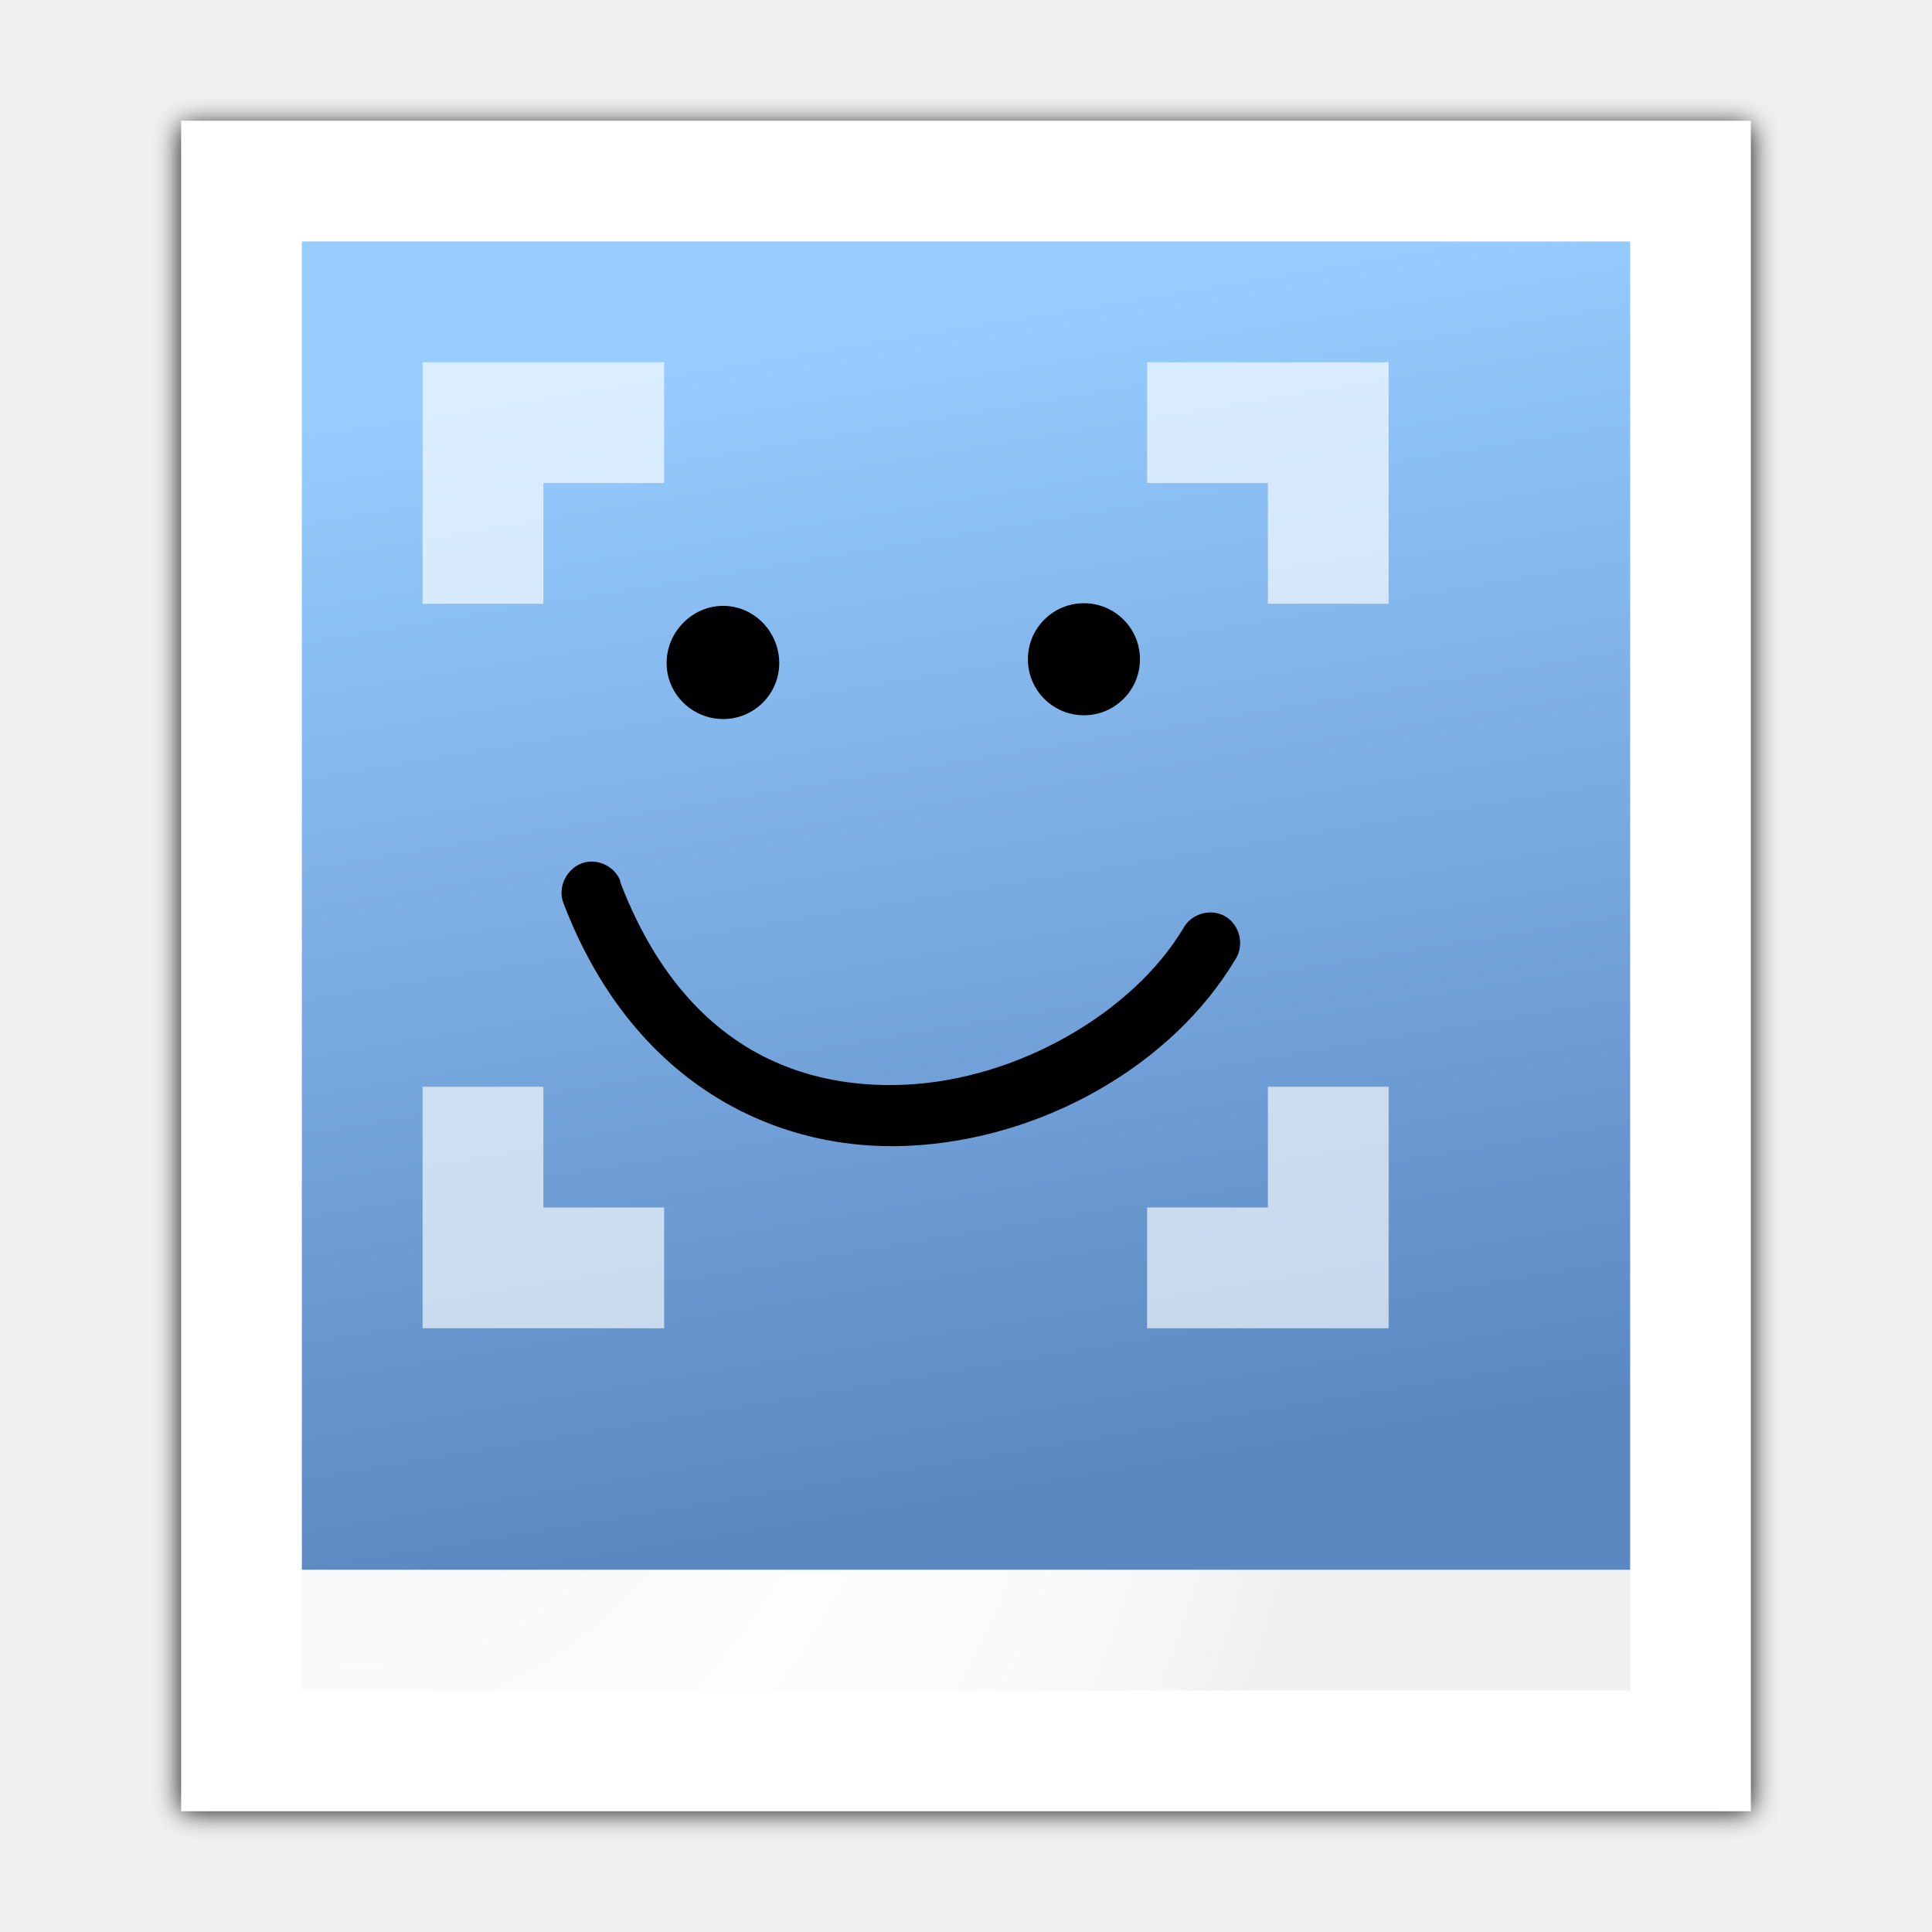
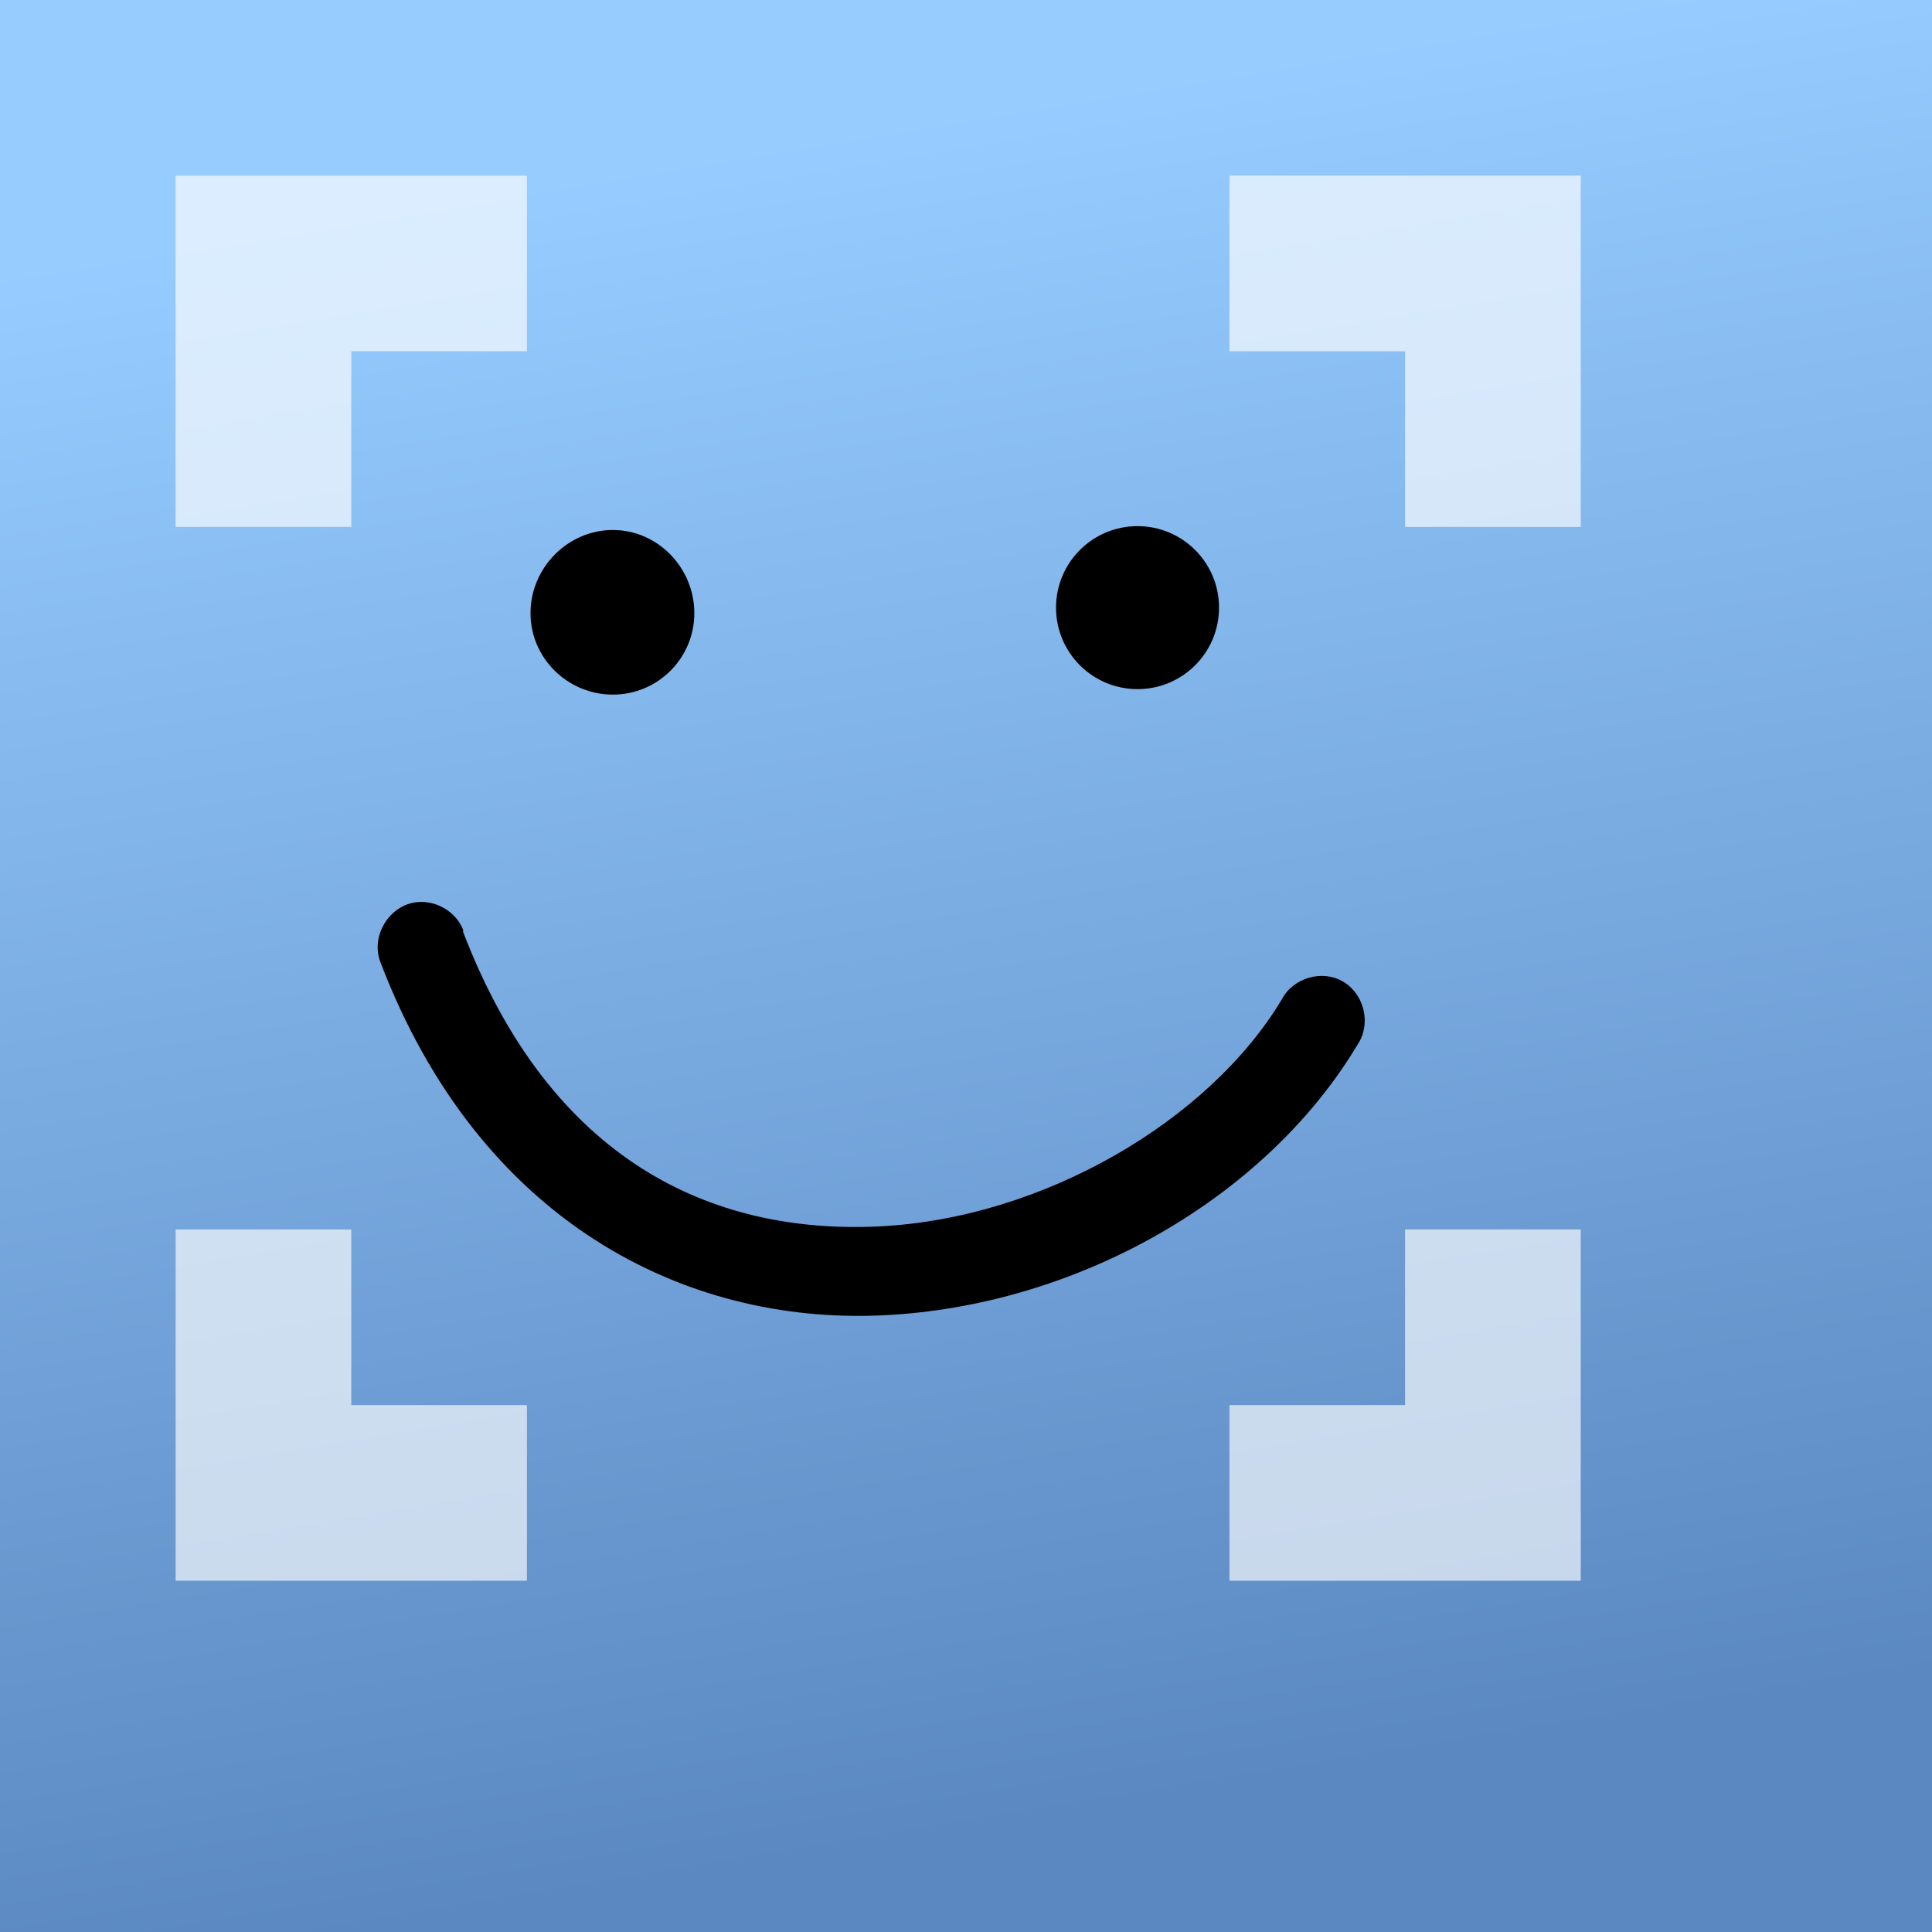
- <svg xmlns="http://www.w3.org/2000/svg" xmlns:xlink="http://www.w3.org/1999/xlink" version="1.0" id="svg2606" height="128" width="128">
+ <svg xmlns="http://www.w3.org/2000/svg" xmlns:xlink="http://www.w3.org/1999/xlink" width="88" height="88" id="svg2606" version="1.0">
  <defs id="defs2608">
    <linearGradient id="linearGradient3833">
-       <stop id="stop3835" offset="0" style="stop-color:#96ccff;stop-opacity:1;" />
-       <stop id="stop3837" offset="1" style="stop-color:#5b88c1;stop-opacity:1" />
+       <stop style="stop-color:#96ccff;stop-opacity:1;" offset="0" id="stop3835" />
+       <stop style="stop-color:#5b88c1;stop-opacity:1" offset="1" id="stop3837" />
    </linearGradient>
    <linearGradient id="linearGradient6131">
-       <stop style="stop-color:#fcfcfc;stop-opacity:1" offset="0" id="stop6133" />
-       <stop id="stop6135" offset="0.523" style="stop-color:#f8f8f8;stop-opacity:1" />
-       <stop style="stop-color:#f0efef;stop-opacity:1;" offset="0.775" id="stop6141" />
-       <stop style="stop-color:#e3e1e1;stop-opacity:1;" offset="0.901" id="stop6139" />
-       <stop style="stop-color:#cecbcb;stop-opacity:1" offset="1" id="stop6137" />
+       <stop id="stop6133" offset="0" style="stop-color:#fcfcfc;stop-opacity:1" />
+       <stop style="stop-color:#f8f8f8;stop-opacity:1" offset="0.523" id="stop6135" />
+       <stop id="stop6141" offset="0.775" style="stop-color:#f0efef;stop-opacity:1;" />
+       <stop id="stop6139" offset="0.901" style="stop-color:#e3e1e1;stop-opacity:1;" />
+       <stop id="stop6137" offset="1" style="stop-color:#cecbcb;stop-opacity:1" />
    </linearGradient>
-     <linearGradient y2="102.344" x2="95.46" y1="93.621" x1="86.738" gradientTransform="matrix(1.011986,0,0,1.011986,-0.8955407,-0.9871566)" gradientUnits="userSpaceOnUse" id="linearGradient3893" xlink:href="#linearGradient6131" />
-     <radialGradient gradientUnits="userSpaceOnUse" gradientTransform="matrix(1.306735,0,0,1.306735,-27.83617,-33.81844)" r="18.75" fy="110.253" fx="90.75" cy="110.253" cx="90.75" id="radialGradient3919-5" xlink:href="#linearGradient3913-5" />
+     <linearGradient xlink:href="#linearGradient6131" id="linearGradient3893" gradientUnits="userSpaceOnUse" gradientTransform="matrix(1.011986,0,0,1.011986,-0.8955407,-0.9871566)" x1="86.738" y1="93.621" x2="95.46" y2="102.344" />
+     <radialGradient xlink:href="#linearGradient3913-5" id="radialGradient3919-5" cx="90.75" cy="110.253" fx="90.75" fy="110.253" r="18.75" gradientTransform="matrix(1.306735,0,0,1.306735,-27.83617,-33.81844)" gradientUnits="userSpaceOnUse" />
    <linearGradient id="linearGradient3913-5">
-       <stop id="stop3915-4" offset="0" style="stop-color:#ffffff;stop-opacity:1;" />
-       <stop id="stop3917-7" offset="1" style="stop-color:#ffffff;stop-opacity:0;" />
+       <stop style="stop-color:#ffffff;stop-opacity:1;" offset="0" id="stop3915-4" />
+       <stop style="stop-color:#ffffff;stop-opacity:0;" offset="1" id="stop3917-7" />
    </linearGradient>
-     <clipPath id="clipPath3889-6" clipPathUnits="userSpaceOnUse">
-       <path style="fill:url(#linearGradient3893);fill-opacity:1;stroke:none" d="m 112,82.503 c 0,4.465 -2.797,6.41 -5.28,8.094 -5.109,3.465 -14.939,3.325 -20.72,3.406 -0.081,5.781 0.166,15.505 -3.299,20.613 -1.684,2.482 -5.291,5.387 -8.201,5.387 2.318,0 4.743,-1.335 7.584,-4.085 9.142,-8.849 17.367,-16.135 25.673,-25.298 C 109.676,88.504 112,86.979 112,82.503 z" id="path3891-5" />
+     <clipPath clipPathUnits="userSpaceOnUse" id="clipPath3889-6">
+       <path id="path3891-5" d="m 112,82.503 c 0,4.465 -2.797,6.41 -5.28,8.094 -5.109,3.465 -14.939,3.325 -20.72,3.406 -0.081,5.781 0.166,15.505 -3.299,20.613 -1.684,2.482 -5.291,5.387 -8.201,5.387 2.318,0 4.743,-1.335 7.584,-4.085 9.142,-8.849 17.367,-16.135 25.673,-25.298 C 109.676,88.504 112,86.979 112,82.503 Z" style="fill:url(#linearGradient3893);fill-opacity:1;stroke:none" />
    </clipPath>
    <linearGradient id="linearGradient3897-7">
-       <stop id="stop3899-4" offset="0" style="stop-color:#fcfcfc;stop-opacity:1" />
-       <stop style="stop-color:#f8f8f8;stop-opacity:1" offset="0.523" id="stop3901-5" />
-       <stop id="stop3903-2" offset="0.723" style="stop-color:#f0efef;stop-opacity:1;" />
-       <stop id="stop3905-5" offset="0.89" style="stop-color:#e3e1e1;stop-opacity:1;" />
-       <stop id="stop3907-4" offset="1" style="stop-color:#cecbcb;stop-opacity:1" />
+       <stop style="stop-color:#fcfcfc;stop-opacity:1" offset="0" id="stop3899-4" />
+       <stop id="stop3901-5" offset="0.523" style="stop-color:#f8f8f8;stop-opacity:1" />
+       <stop style="stop-color:#f0efef;stop-opacity:1;" offset="0.723" id="stop3903-2" />
+       <stop style="stop-color:#e3e1e1;stop-opacity:1;" offset="0.89" id="stop3905-5" />
+       <stop style="stop-color:#cecbcb;stop-opacity:1" offset="1" id="stop3907-4" />
    </linearGradient>
-     <clipPath id="clipPath6093-7" clipPathUnits="userSpaceOnUse">
-       <path style="fill:#ffffff;fill-opacity:1" d="m 17,8 0.783,110 57.5,0 c 1.675,0 3.119,0.181 4.9,-1.6 C 88.981,107.602 99.94,96.548 107.199,89.224 109.64,86.761 110,84.753 110,82.5 L 110,8 z" id="path6095-4" />
+     <clipPath clipPathUnits="userSpaceOnUse" id="clipPath6093-7">
+       <path id="path6095-4" d="m 17,8 0.783,110 h 57.5 c 1.675,0 3.119,0.181 4.9,-1.6 C 88.981,107.602 99.94,96.548 107.199,89.224 109.64,86.761 110,84.753 110,82.5 V 8 Z" style="fill:#ffffff;fill-opacity:1" />
    </clipPath>
    <linearGradient id="linearGradient6001">
-       <stop id="stop6003" offset="0" style="stop-color:#000000;stop-opacity:1;" />
-       <stop id="stop6005" offset="1" style="stop-color:#000000;stop-opacity:0;" />
+       <stop style="stop-color:#000000;stop-opacity:1;" offset="0" id="stop6003" />
+       <stop style="stop-color:#000000;stop-opacity:0;" offset="1" id="stop6005" />
    </linearGradient>
    <linearGradient id="linearGradient4472">
-       <stop id="stop4474" offset="0" style="stop-color:#6a5000;stop-opacity:1;" />
-       <stop id="stop4486" offset="0.365" style="stop-color:#b49b1d;stop-opacity:1;" />
-       <stop id="stop4484" offset="0.47" style="stop-color:#ffe63b;stop-opacity:1;" />
-       <stop id="stop4480" offset="0.62" style="stop-color:#fde55f;stop-opacity:1;" />
-       <stop id="stop4482" offset="0.66" style="stop-color:#af8800;stop-opacity:1;" />
-       <stop id="stop4476" offset="1" style="stop-color:#fcff96;stop-opacity:1;" />
+       <stop style="stop-color:#6a5000;stop-opacity:1;" offset="0" id="stop4474" />
+       <stop style="stop-color:#b49b1d;stop-opacity:1;" offset="0.365" id="stop4486" />
+       <stop style="stop-color:#ffe63b;stop-opacity:1;" offset="0.47" id="stop4484" />
+       <stop style="stop-color:#fde55f;stop-opacity:1;" offset="0.62" id="stop4480" />
+       <stop style="stop-color:#af8800;stop-opacity:1;" offset="0.66" id="stop4482" />
+       <stop style="stop-color:#fcff96;stop-opacity:1;" offset="1" id="stop4476" />
    </linearGradient>
-     <linearGradient y2="177.056" x2="177.181" y1="177.056" x1="121.406" gradientTransform="matrix(0.4103611,0,0,0.4330773,-28.25306,27.95213)" gradientUnits="userSpaceOnUse" id="linearGradient3757" xlink:href="#linearGradient6001" />
-     <radialGradient r="18.75" fy="99.43" fx="88.603" cy="99.43" cx="88.603" gradientTransform="matrix(1.306735,0,0,1.306735,-27.83617,-33.81844)" gradientUnits="userSpaceOnUse" id="radialGradient3289" xlink:href="#linearGradient3913-5" />
-     <filter id="filter3821">
-       <feGaussianBlur id="feGaussianBlur3823" stdDeviation="0.806" />
-     </filter>
-     <linearGradient gradientTransform="matrix(0.9583574,0,0,0.9545692,4.666663,0.7242208)" gradientUnits="userSpaceOnUse" y2="101.334" x2="74.665" y1="21.336" x1="61.332" id="linearGradient3852" xlink:href="#linearGradient3833" />
-     <radialGradient xlink:href="#linearGradient3913-5-4" id="radialGradient3289-0" gradientUnits="userSpaceOnUse" gradientTransform="matrix(1.306735,0,0,1.306735,-27.83617,-33.81844)" cx="88.603" cy="99.43" fx="88.603" fy="99.43" r="18.75" />
-     <linearGradient xlink:href="#linearGradient6001-2" id="linearGradient3757-9" gradientUnits="userSpaceOnUse" gradientTransform="matrix(0.4103611,0,0,0.4330773,-28.25306,27.95213)" x1="121.406" y1="177.056" x2="177.181" y2="177.056" />
+     <linearGradient xlink:href="#linearGradient6001" id="linearGradient3757" gradientUnits="userSpaceOnUse" gradientTransform="matrix(0.4103611,0,0,0.4330773,-28.25306,27.95213)" x1="121.406" y1="177.056" x2="177.181" y2="177.056" />
+     <radialGradient xlink:href="#linearGradient3913-5" id="radialGradient3289" gradientUnits="userSpaceOnUse" gradientTransform="matrix(1.306735,0,0,1.306735,-27.83617,-33.81844)" cx="88.603" cy="99.43" fx="88.603" fy="99.43" r="18.75" />
+     <linearGradient xlink:href="#linearGradient3833" id="linearGradient3852" x1="61.332" y1="21.336" x2="74.665" y2="101.334" gradientUnits="userSpaceOnUse" gradientTransform="matrix(0.9583574,0,0,0.9545692,4.666663,0.7242208)" />
+     <radialGradient r="18.75" fy="99.43" fx="88.603" cy="99.43" cx="88.603" gradientTransform="matrix(1.306735,0,0,1.306735,-27.83617,-33.81844)" gradientUnits="userSpaceOnUse" id="radialGradient3289-0" xlink:href="#linearGradient3913-5-4" />
+     <linearGradient y2="177.056" x2="177.181" y1="177.056" x1="121.406" gradientTransform="matrix(0.4103611,0,0,0.4330773,-28.25306,27.95213)" gradientUnits="userSpaceOnUse" id="linearGradient3757-9" xlink:href="#linearGradient6001-2" />
    <linearGradient id="linearGradient4472-1">
-       <stop style="stop-color:#6a5000;stop-opacity:1;" offset="0" id="stop4474-0" />
-       <stop style="stop-color:#b49b1d;stop-opacity:1;" offset="0.365" id="stop4486-6" />
-       <stop style="stop-color:#ffe63b;stop-opacity:1;" offset="0.47" id="stop4484-1" />
-       <stop style="stop-color:#fde55f;stop-opacity:1;" offset="0.62" id="stop4480-5" />
-       <stop style="stop-color:#af8800;stop-opacity:1;" offset="0.66" id="stop4482-9" />
-       <stop style="stop-color:#fcff96;stop-opacity:1;" offset="1" id="stop4476-4" />
+       <stop id="stop4474-0" offset="0" style="stop-color:#6a5000;stop-opacity:1;" />
+       <stop id="stop4486-6" offset="0.365" style="stop-color:#b49b1d;stop-opacity:1;" />
+       <stop id="stop4484-1" offset="0.47" style="stop-color:#ffe63b;stop-opacity:1;" />
+       <stop id="stop4480-5" offset="0.62" style="stop-color:#fde55f;stop-opacity:1;" />
+       <stop id="stop4482-9" offset="0.66" style="stop-color:#af8800;stop-opacity:1;" />
+       <stop id="stop4476-4" offset="1" style="stop-color:#fcff96;stop-opacity:1;" />
    </linearGradient>
    <linearGradient id="linearGradient6001-2">
-       <stop style="stop-color:#000000;stop-opacity:1;" offset="0" id="stop6003-2" />
-       <stop style="stop-color:#000000;stop-opacity:0;" offset="1" id="stop6005-6" />
+       <stop id="stop6003-2" offset="0" style="stop-color:#000000;stop-opacity:1;" />
+       <stop id="stop6005-6" offset="1" style="stop-color:#000000;stop-opacity:0;" />
    </linearGradient>
-     <clipPath clipPathUnits="userSpaceOnUse" id="clipPath6093-7-9">
-       <path id="path6095-4-5" d="m 17,8 0.783,110 57.5,0 c 1.675,0 3.119,0.181 4.9,-1.6 C 88.981,107.602 99.94,96.548 107.199,89.224 109.64,86.761 110,84.753 110,82.5 L 110,8 z" style="fill:#ffffff;fill-opacity:1" />
+     <clipPath id="clipPath6093-7-9" clipPathUnits="userSpaceOnUse">
+       <path style="fill:#ffffff;fill-opacity:1" d="m 17,8 0.783,110 h 57.5 c 1.675,0 3.119,0.181 4.9,-1.6 C 88.981,107.602 99.94,96.548 107.199,89.224 109.64,86.761 110,84.753 110,82.5 V 8 Z" id="path6095-4-5" />
    </clipPath>
    <linearGradient id="linearGradient3897-7-8">
-       <stop style="stop-color:#d8d8d8;stop-opacity:1" offset="0" id="stop3899-4-9" />
-       <stop id="stop3901-5-2" offset="0.523" style="stop-color:#f8f8f8;stop-opacity:1" />
-       <stop style="stop-color:#f0efef;stop-opacity:1;" offset="0.723" id="stop3903-2-6" />
-       <stop style="stop-color:#e3e1e1;stop-opacity:1;" offset="0.89" id="stop3905-5-6" />
-       <stop style="stop-color:#cecbcb;stop-opacity:1" offset="1" id="stop3907-4-4" />
+       <stop id="stop3899-4-9" offset="0" style="stop-color:#d8d8d8;stop-opacity:1" />
+       <stop style="stop-color:#f8f8f8;stop-opacity:1" offset="0.523" id="stop3901-5-2" />
+       <stop id="stop3903-2-6" offset="0.723" style="stop-color:#f0efef;stop-opacity:1;" />
+       <stop id="stop3905-5-6" offset="0.89" style="stop-color:#e3e1e1;stop-opacity:1;" />
+       <stop id="stop3907-4-4" offset="1" style="stop-color:#cecbcb;stop-opacity:1" />
    </linearGradient>
-     <clipPath clipPathUnits="userSpaceOnUse" id="clipPath3889-6-4">
-       <path id="path3891-5-9" d="m 112,82.503 c 0,4.465 -2.797,6.41 -5.28,8.094 -5.109,3.465 -14.939,3.325 -20.72,3.406 -0.081,5.781 0.166,15.505 -3.299,20.613 -1.684,2.482 -5.291,5.387 -8.201,5.387 2.318,0 4.743,-1.335 7.584,-4.085 9.142,-8.849 17.367,-16.135 25.673,-25.298 C 109.676,88.504 112,86.979 112,82.503 z" style="fill:url(#linearGradient3893-8);fill-opacity:1;stroke:none" />
+     <clipPath id="clipPath3889-6-4" clipPathUnits="userSpaceOnUse">
+       <path style="fill:url(#linearGradient3893-8);fill-opacity:1;stroke:none" d="m 112,82.503 c 0,4.465 -2.797,6.41 -5.28,8.094 -5.109,3.465 -14.939,3.325 -20.72,3.406 -0.081,5.781 0.166,15.505 -3.299,20.613 -1.684,2.482 -5.291,5.387 -8.201,5.387 2.318,0 4.743,-1.335 7.584,-4.085 9.142,-8.849 17.367,-16.135 25.673,-25.298 C 109.676,88.504 112,86.979 112,82.503 Z" id="path3891-5-9" />
    </clipPath>
    <linearGradient id="linearGradient3913-5-4">
-       <stop style="stop-color:#ffffff;stop-opacity:1;" offset="0" id="stop3915-4-3" />
-       <stop style="stop-color:#ffffff;stop-opacity:0;" offset="1" id="stop3917-7-1" />
+       <stop id="stop3915-4-3" offset="0" style="stop-color:#ffffff;stop-opacity:1;" />
+       <stop id="stop3917-7-1" offset="1" style="stop-color:#ffffff;stop-opacity:0;" />
    </linearGradient>
-     <radialGradient xlink:href="#linearGradient3913-5-4" id="radialGradient3919-5-8" cx="90.75" cy="110.253" fx="90.75" fy="110.253" r="18.75" gradientTransform="matrix(1.306735,0,0,1.306735,-27.83617,-33.81844)" gradientUnits="userSpaceOnUse" />
-     <linearGradient xlink:href="#linearGradient6131-4" id="linearGradient3893-8" gradientUnits="userSpaceOnUse" gradientTransform="matrix(1.011986,0,0,1.011986,-0.8955407,-0.9871566)" x1="86.738" y1="93.621" x2="95.46" y2="102.344" />
+     <radialGradient gradientUnits="userSpaceOnUse" gradientTransform="matrix(1.306735,0,0,1.306735,-27.83617,-33.81844)" r="18.75" fy="110.253" fx="90.75" cy="110.253" cx="90.75" id="radialGradient3919-5-8" xlink:href="#linearGradient3913-5-4" />
+     <linearGradient y2="102.344" x2="95.46" y1="93.621" x1="86.738" gradientTransform="matrix(1.011986,0,0,1.011986,-0.8955407,-0.9871566)" gradientUnits="userSpaceOnUse" id="linearGradient3893-8" xlink:href="#linearGradient6131-4" />
    <linearGradient id="linearGradient6131-4">
-       <stop id="stop6133-3" offset="0" style="stop-color:#fcfcfc;stop-opacity:1" />
-       <stop style="stop-color:#f8f8f8;stop-opacity:1" offset="0.523" id="stop6135-0" />
-       <stop id="stop6141-7" offset="0.775" style="stop-color:#f0efef;stop-opacity:1;" />
-       <stop id="stop6139-8" offset="0.901" style="stop-color:#e3e1e1;stop-opacity:1;" />
-       <stop id="stop6137-6" offset="1" style="stop-color:#cecbcb;stop-opacity:1" />
+       <stop style="stop-color:#fcfcfc;stop-opacity:1" offset="0" id="stop6133-3" />
+       <stop id="stop6135-0" offset="0.523" style="stop-color:#f8f8f8;stop-opacity:1" />
+       <stop style="stop-color:#f0efef;stop-opacity:1;" offset="0.775" id="stop6141-7" />
+       <stop style="stop-color:#e3e1e1;stop-opacity:1;" offset="0.901" id="stop6139-8" />
+       <stop style="stop-color:#cecbcb;stop-opacity:1" offset="1" id="stop6137-6" />
    </linearGradient>
-     <radialGradient gradientUnits="userSpaceOnUse" gradientTransform="matrix(1.333367,0,0,1.386701,-3.093334,-33.53427)" r="47.999" fy="87.643" fx="20.319" cy="87.643" cx="20.319" id="radialGradient4035" xlink:href="#linearGradient3897-7-8" />
-     <filter id="filter3837">
-       <feGaussianBlur id="feGaussianBlur3839" stdDeviation="3.09" />
-     </filter>
+     <radialGradient xlink:href="#linearGradient3897-7-8" id="radialGradient4035" cx="20.319" cy="87.643" fx="20.319" fy="87.643" r="47.999" gradientTransform="matrix(1.333367,0,0,1.271143,-3.093334,-29.40642)" gradientUnits="userSpaceOnUse" />
  </defs>
-   <g id="layer1">
-     <rect transform="matrix(1.065816,0,0,1.073852,-2.210526,-6.321113)" style="fill:#000000;fill-opacity:1;stroke:none;filter:url(#filter3821)" id="rect3819" width="97.578" height="103.997" x="13.333" y="13.636" />
-     <rect y="8" x="12" height="112" width="104" id="rect3049" style="fill:#ffffff;fill-opacity:1;stroke:none" />
-     <rect y="16" x="20" height="96" width="88" id="rect4027" style="opacity:0.299;fill:url(#radialGradient4035);fill-opacity:1;stroke:none" />
-     <rect y="16" x="20" height="88" width="88" id="rect3831" style="fill:url(#linearGradient3852);fill-opacity:1;stroke:none" />
-     <path id="path2197" d="" style="fill:#000000" />
-     <path id="path3841" d="m 71.813,39.965 c -2.044,0 -3.712,1.653 -3.712,3.712 0,2.059 1.668,3.712 3.712,3.712 2.044,0 3.712,-1.653 3.712,-3.712 0,-2.059 -1.668,-3.712 -3.712,-3.712 z m -23.899,0.175 c -2.052,0 -3.75,1.724 -3.75,3.787 0,2.063 1.705,3.712 3.75,3.712 2.044,0 3.712,-1.653 3.712,-3.712 0,-2.059 -1.66,-3.787 -3.712,-3.787 z m -8.899,16.949 c -1.27,0.113 -2.151,1.539 -1.687,2.737 4.521,11.852 13.894,16.493 22.836,16.087 8.933,-0.406 17.521,-5.381 21.674,-12.337 0.622,-0.926 0.316,-2.271 -0.637,-2.85 -0.956,-0.581 -2.289,-0.201 -2.812,0.787 C 75.097,67.027 67.506,71.522 59.976,71.864 52.435,72.206 45.083,68.902 41.077,58.402 h 0.037 c -0.304,-0.847 -1.208,-1.394 -2.1,-1.312 z" style="fill:#000000;fill-opacity:1;stroke:none;stroke-width:1.2" />
-     <path id="rect4076" d="m 28,24 v 16 h 8 v -8 h 8 v -8 z m 48,0 v 8 h 8 v 8 h 8 V 24 Z M 28,72 v 16 h 16 v -8 h -8 v -8 z m 56,0 v 8 h -8 v 8 H 92 V 72 Z" style="opacity:0.765;fill:#ffffff;fill-opacity:0.858;stroke:none" />
+   <g transform="translate(-20,-16)" id="layer1">
+     <rect style="opacity:0.299;fill:url(#radialGradient4035);fill-opacity:1;stroke:none;stroke-width:0.957" id="rect4027" width="88" height="88" x="20" y="16" />
+     <rect style="fill:url(#linearGradient3852);fill-opacity:1;stroke:none" id="rect3831" width="88" height="88" x="20" y="16" />
+     <path style="fill:#000000" d="" id="path2197" />
+     <path style="fill:#000000;fill-opacity:1;stroke:none;stroke-width:1.2" d="m 71.813,39.965 c -2.044,0 -3.712,1.653 -3.712,3.712 0,2.059 1.668,3.712 3.712,3.712 2.044,0 3.712,-1.653 3.712,-3.712 0,-2.059 -1.668,-3.712 -3.712,-3.712 z m -23.899,0.175 c -2.052,0 -3.75,1.724 -3.75,3.787 0,2.063 1.705,3.712 3.75,3.712 2.044,0 3.712,-1.653 3.712,-3.712 0,-2.059 -1.66,-3.787 -3.712,-3.787 z m -8.899,16.949 c -1.27,0.113 -2.151,1.539 -1.687,2.737 4.521,11.852 13.894,16.493 22.836,16.087 8.933,-0.406 17.521,-5.381 21.674,-12.337 0.622,-0.926 0.316,-2.271 -0.637,-2.85 -0.956,-0.581 -2.289,-0.201 -2.812,0.787 C 75.097,67.027 67.506,71.522 59.976,71.864 52.435,72.206 45.083,68.902 41.077,58.402 h 0.037 c -0.304,-0.847 -1.208,-1.394 -2.1,-1.312 z" id="path3841" />
+     <path style="opacity:0.765;fill:#ffffff;fill-opacity:0.858;stroke:none" d="m 28,24 v 16 h 8 v -8 h 8 v -8 z m 48,0 v 8 h 8 v 8 h 8 V 24 Z M 28,72 v 16 h 16 v -8 h -8 v -8 z m 56,0 v 8 h -8 v 8 H 92 V 72 Z" id="rect4076" />
  </g>
</svg>
